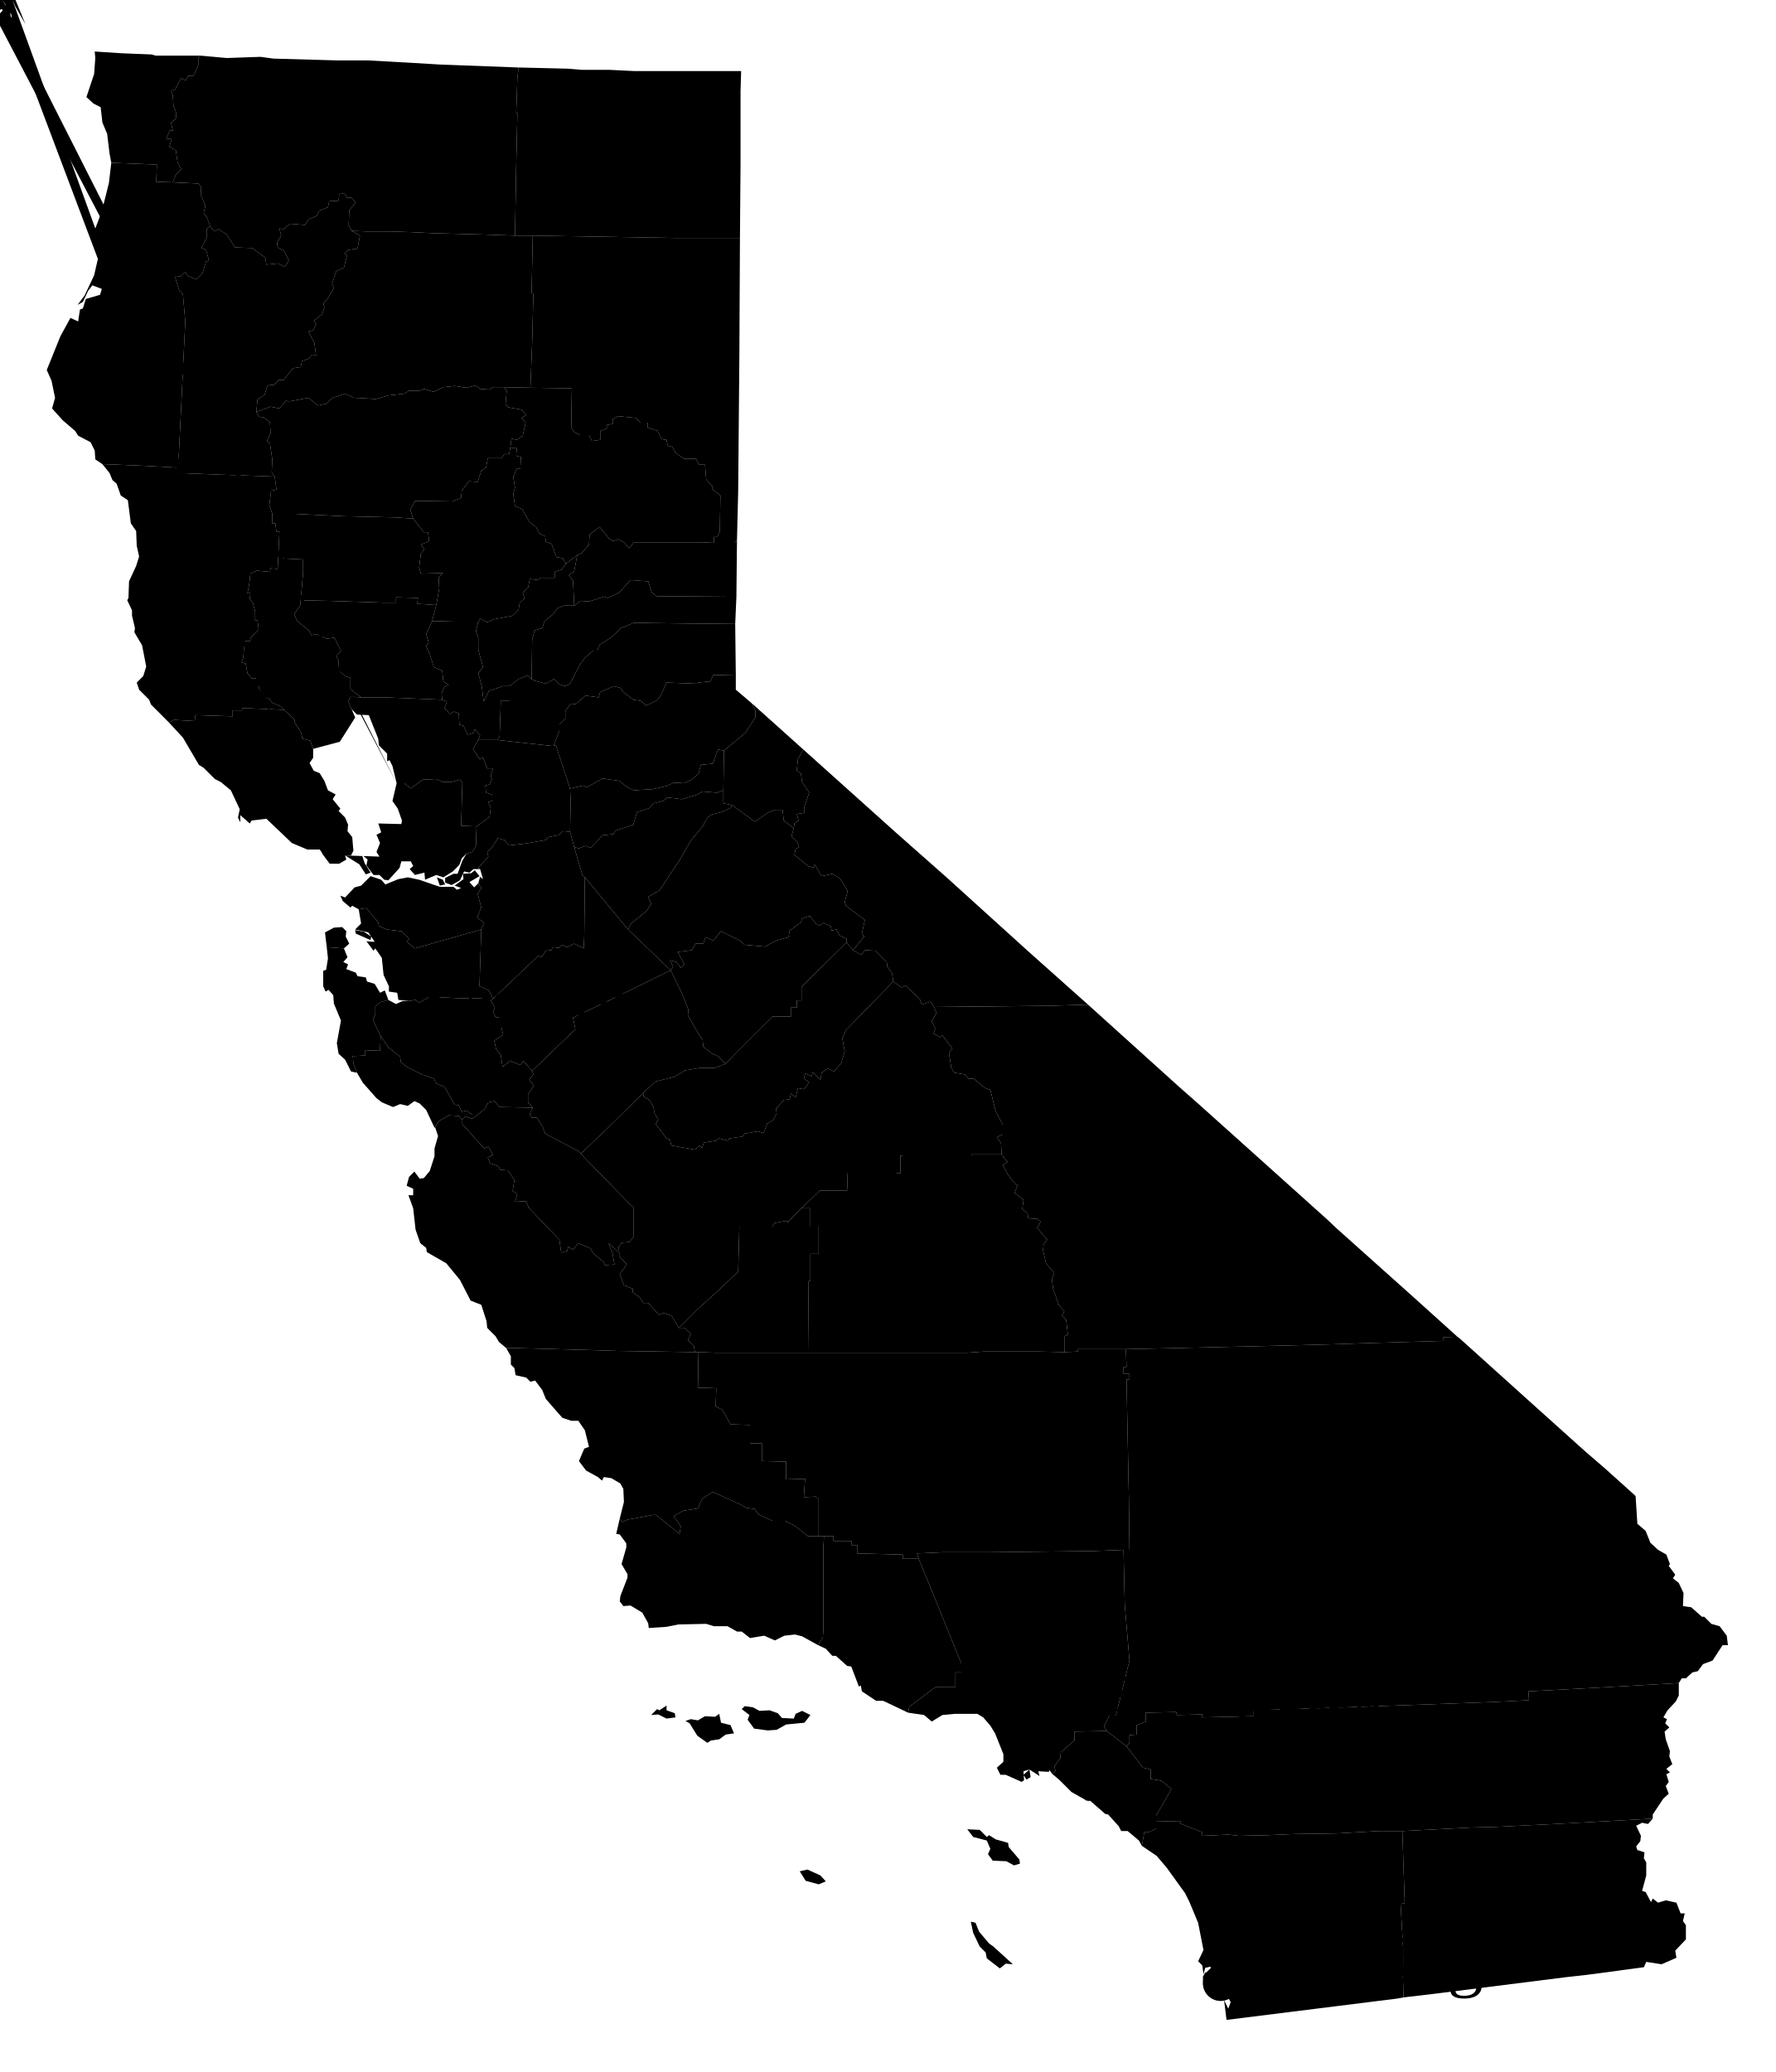
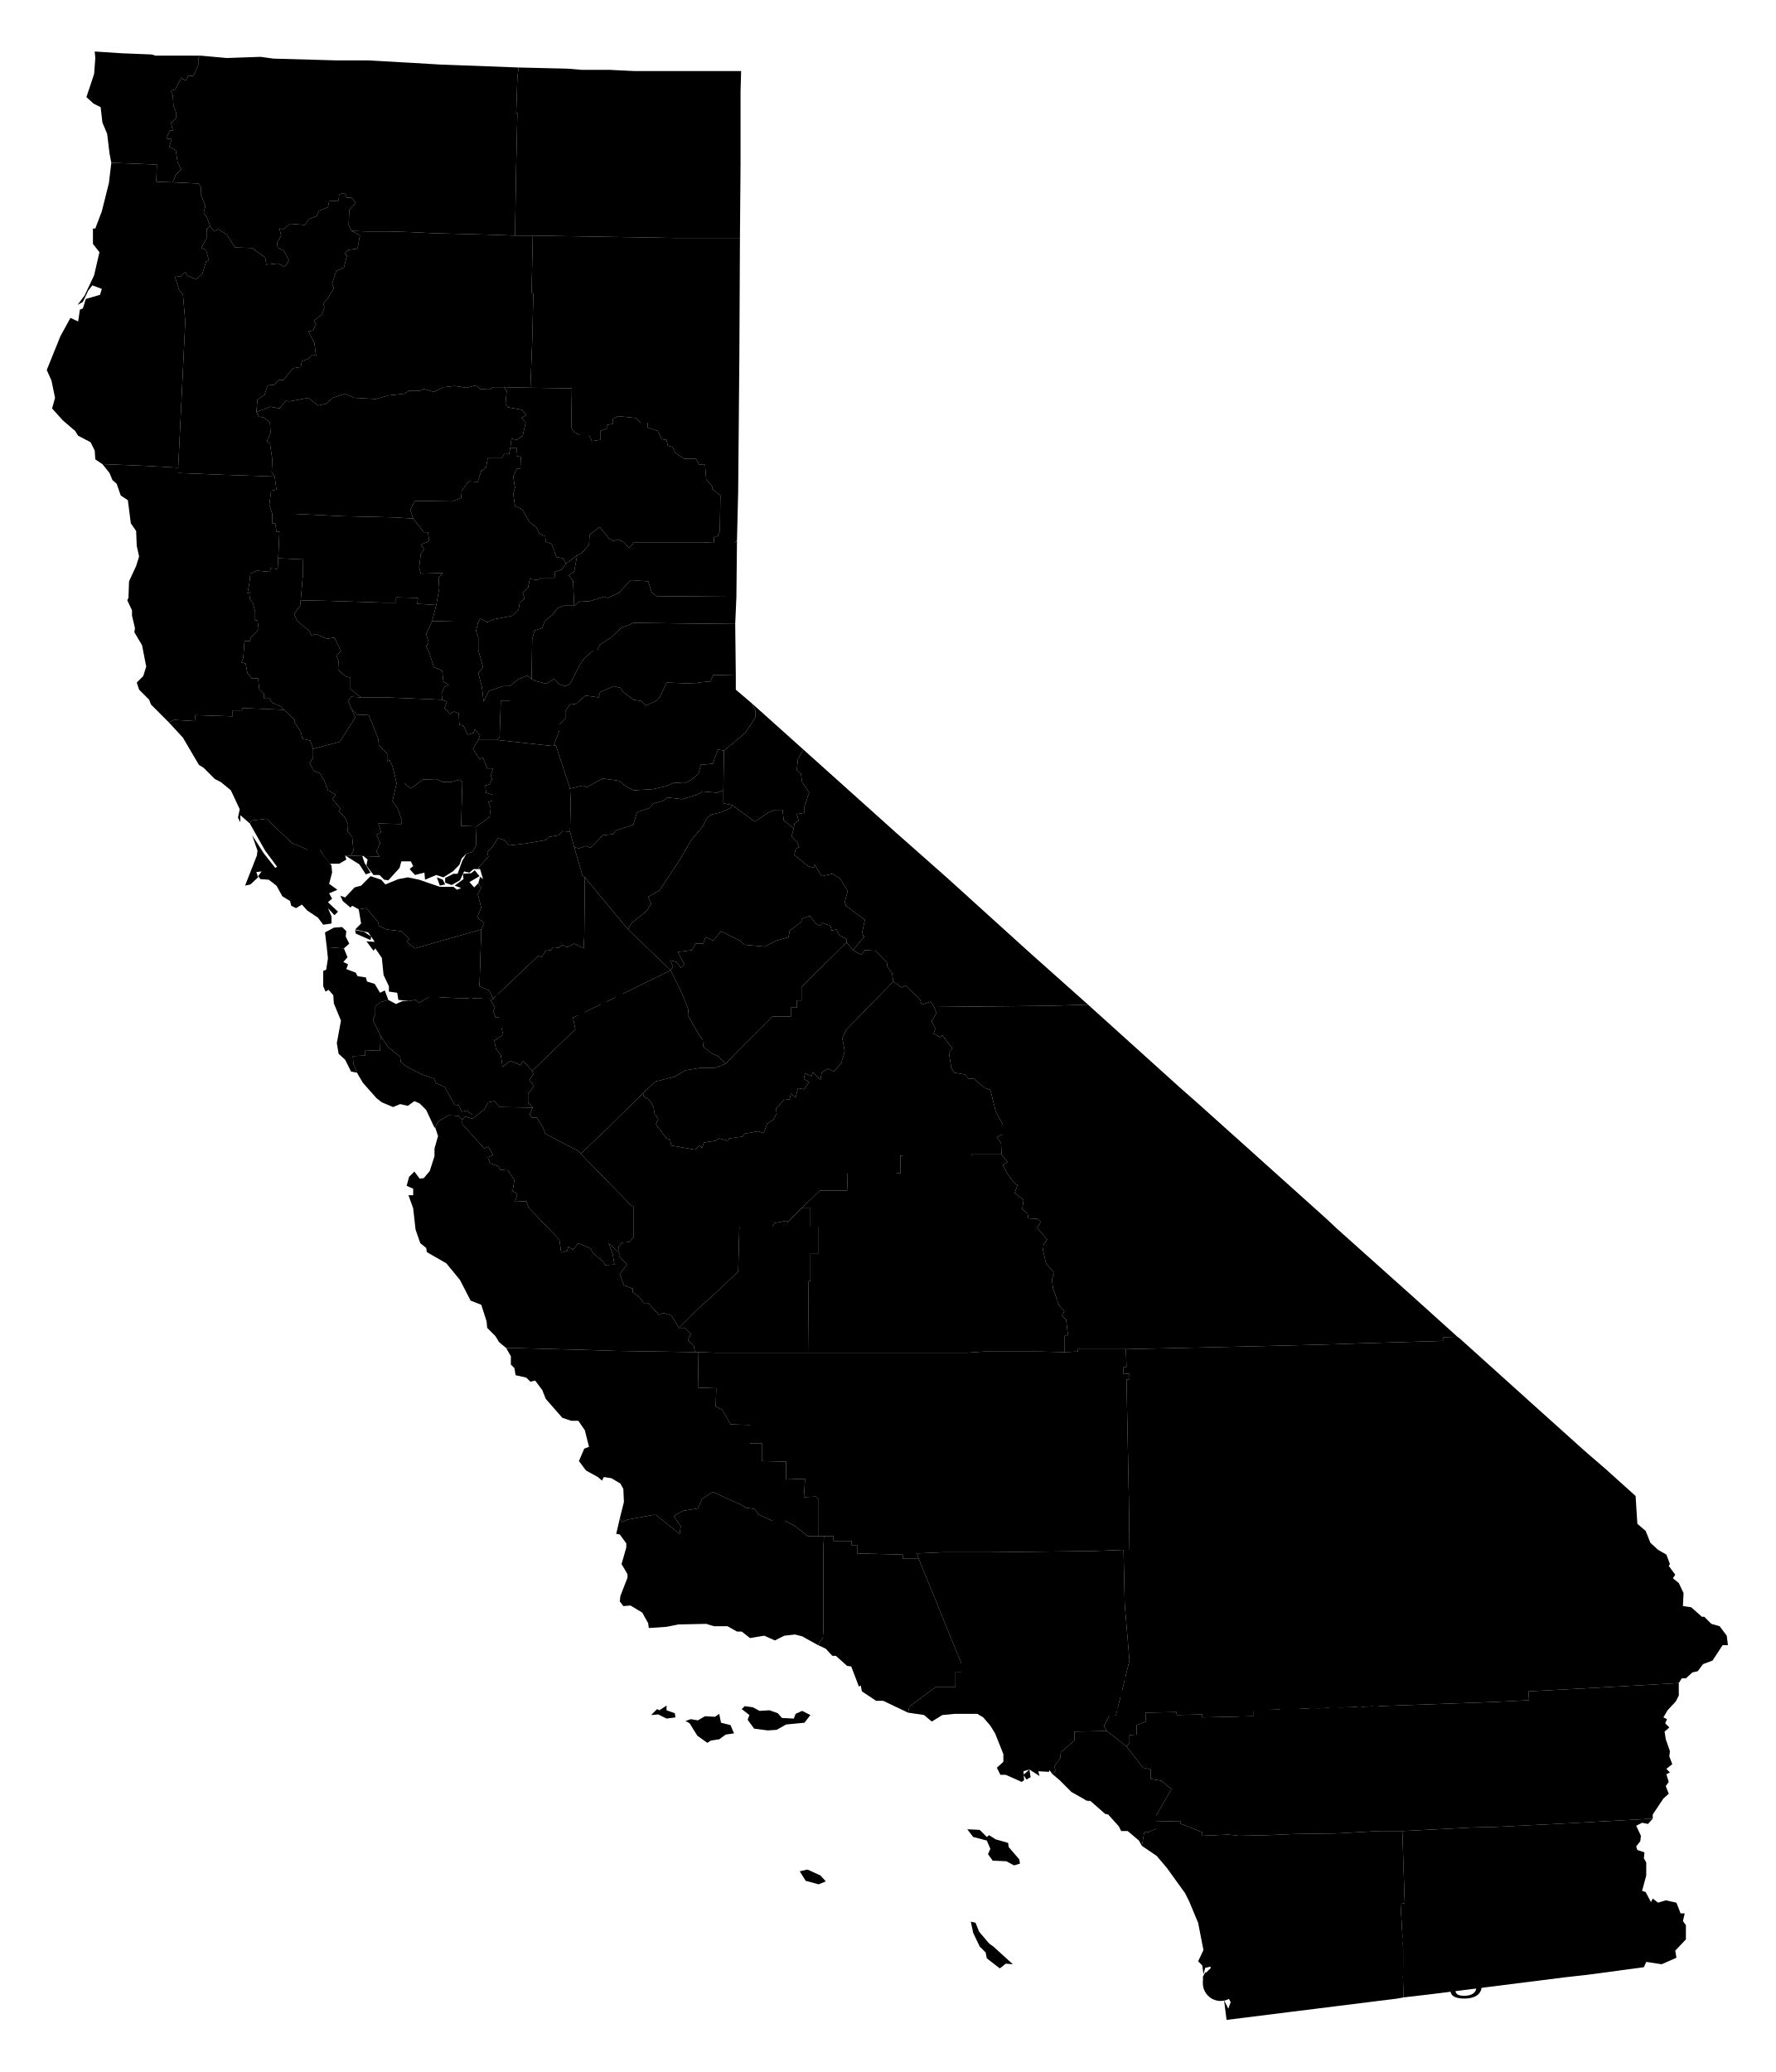
<svg xmlns="http://www.w3.org/2000/svg" version="1.1" width="300" height="350" viewBox="0 0 300 350">
  <defs>
    <pattern id="pattern-no-results" width="50" height="50" patternUnits="userSpaceOnUse">
      <rect width="50" height="50" fill="#ddd" />
      <path d="M-5,5L5,-5M-5,55L55,-5M45,55L55,45" stroke-width="10" stroke="#666666" />
    </pattern>
  </defs>
  <g class="counties" transform="scale(0.1)">
    <path data-fips-int="6001" data-name="Alameda County" d="M627,1582l-1,6 -25,-11 -1,-6 15,3ZM813,1570l-3,96 16,7 7,14 -60,-1 -48,-2 -17,10 -6,-5 -11,2 -18,-2 -2,-12 -14,-2 0,-9 -9,-19 -3,-29 -11,-16 -3,4 -12,-16 14,1 -6,-9 -5,-7 -22,-5 10,-10 -4,-24 13,-2 20,24 1,6 13,6 25,3 13,13 -4,5 14,11Z" />
    <path data-fips-int="6003" data-name="Alpine County" d="M1357,1266l-9,16 -2,19 7,6 2,14 12,18 -8,23 0,11 -13,2 3,11 -7,5 -1,8 -17,-13 -2,-18 -13,0 -12,5 -22,15 -38,-28 -15,-3 0,-22 1,-67 36,-30 17,-26 0,-12 -6,-12Z" />
    <path data-fips-int="6005" data-name="Amador County" d="M1223,1268l-1,67 -11,4 -24,-2 -11,6 -24,7 -25,-3 -7,6 -16,4 -7,8 -21,7 -6,21 -30,10 -4,6 -18,2 -20,21 -9,-3 -11,4 -8,-2 -7,-26 1,-52 -1,-21 22,-5 6,3 27,-15 28,4 14,11 11,5 32,-2 22,-5 14,-6 17,1 12,-6 12,-10 4,-15 20,-2 9,-24Z" />
    <path data-fips-int="6007" data-name="Butte County" d="M956,952l-7,10 -12,4 0,10 -25,0 -1,4 -16,-2 -3,15 -9,8 3,10 -8,7 -2,12 -10,10 -31,6 -12,5 -12,-6 -4,9 -1,-4 -38,0 -38,-1 7,-27 5,-28 -1,-18 7,-8 -37,1 -3,-10 3,-24 6,-7 -6,-8 14,-6 -2,-15 -7,0 -18,-23 -5,-15 8,-15 63,1 15,-6 1,-12 12,-16 15,1 6,-19 8,-5 3,-16 23,0 5,-7 8,0 2,-10 11,0 -1,13 8,2 -1,20 -6,0 -6,13 3,19 -3,10 3,21 12,5 12,21 12,10 5,10 10,5 1,9 10,4 8,22 11,2Z" />
    <path data-fips-int="6009" data-name="Calaveras County" d="M1222,1335l0,22 15,3 -3,5 -16,7 -16,4 -7,5 -8,15 -20,24 -19,33 -34,51 -19,11 5,12 -8,12 -26,21 -5,10 -73,-88 -4,-3 -14,-48 8,2 11,-4 9,3 20,-21 18,-2 4,-6 30,-10 6,-21 21,-7 7,-8 16,-4 7,-6 25,3 24,-7 11,-6 24,2Z" />
    <path data-fips-int="6011" data-name="Colusa County" d="M737,1022l-7,27 -10,22 4,14 -4,7 6,13 7,22 14,6 2,18 9,6 -7,3 -5,11 1,11 -96,-4 -41,0 -18,-14 0,-19 -9,-3 -12,-11 1,-14 -4,-10 8,-7 -11,-23 -13,2 -18,-8 -8,2 -4,-8 -20,-16 -5,-12 10,-14 1,-9 47,1 93,3 21,0 0,-9 37,1 -1,10Z" />
    <path data-fips-int="6015" data-name="Del Norte County" d="M339,94l-4,4 0,12 -8,18 -9,0 -4,8 -8,-4 -10,19 -7,2 3,8 1,18 5,12 -1,9 -8,8 3,13 -5,-1 -6,14 9,1 -4,13 11,6 3,20 6,12 -9,9 -5,13 -28,-1 1,-29 -77,-3 -3,-16 -4,-33 -8,-19 -3,-26 -12,-6 -12,-11 13,-39 2,-27 -1,-11 46,3 50,2 7,2Z" />
    <path data-fips-int="6017" data-name="El Dorado County" d="M1243,1141l0,24 27,23 6,12 0,12 -17,26 -36,30 -10,-2 -9,24 -20,2 -4,15 -12,10 -12,6 -17,-1 -14,6 -22,5 -32,2 -11,-5 -14,-11 -28,-4 -27,15 -6,-3 -22,5 -24,-73 -7,1 3,0 10,-26 0,-10 10,-10 0,-13 8,-11 10,-1 16,-14 22,3 3,-9 23,-10 11,3 5,7 17,13 13,2 8,8 19,-9 6,-8 10,-22 53,2 0,-2 21,-2 5,-11Z" />
    <path data-fips-int="6019" data-name="Fresno County" d="M1578,1701l4,10 -8,14 6,12 -3,9 11,6 4,-3 17,22 -6,7 4,26 5,8 18,3 6,7 9,0 19,16 9,3 9,36 12,23 0,16 -10,5 7,10 1,19 -51,0 0,3 -21,0 -94,0 -5,-1 0,30 -8,-1 -81,0 -1,30 -46,0 -31,30 -24,24 -1,-3 -21,4 -3,6 -56,0 -2,76 -37,35 -30,27 -33,33 -13,-21 -13,-4 -8,3 -18,-20 -8,0 -6,-9 -12,-9 0,-6 -15,-6 -7,-19 12,-16 -13,-14 0,-6 -1,-10 6,-7 12,-1 7,-8 0,-51 -5,-4 -84,-86 42,-40 65,-64 -1,7 10,6 7,12 2,12 6,8 -4,9 18,24 6,2 2,10 40,7 8,-7 4,4 3,-9 20,-3 6,-4 15,4 2,-4 22,-3 4,-5 22,-4 10,3 6,-16 10,-6 6,-11 -1,-8 13,-15 10,-1 2,-10 8,7 4,-16 10,2 9,-12 -9,-6 2,-9 11,5 2,-7 13,13 2,-12 10,-7 11,5 12,-14 6,-20 -4,-22 6,-14 80,-82 14,10 7,-3 24,23 3,9 15,-5Z" />
    <path data-fips-int="6021" data-name="Glenn County" d="M698,876l18,23 7,0 2,15 -14,6 6,8 -6,7 -3,24 3,10 37,-1 -7,8 1,18 -5,28 -32,-2 1,-10 -37,-1 0,9 -21,0 -93,-3 -47,-1 4,-47 0,-22 -42,-2 2,-45 -5,0 -2,-14 -5,0 0,-16 37,0 83,4 88,2Z" />
    <path data-fips-int="6025" data-name="Imperial County" d="M2371,3374l-1,-36 2,-1 -2,-52 -4,-69 7,-1 -4,-122 116,-6 41,-1 121,-6 145,-8 -8,9 -10,-2 -10,5 8,17 -1,9 -7,9 2,6 12,4 -1,10 4,7 0,22 -7,26 6,2 9,17 3,-6 9,7 13,-4 18,4 7,18 7,0 -3,13 5,7 0,24 -18,19 2,12 -25,11 -26,-4 -4,9 -97,13 -36,4 -222,28Z" />
    <path data-fips-int="6027" data-name="Inyo County" d="M1838,1697l154,139 34,30 68,61 147,132 17,16 133,119 71,64 -24,1 1,6 -136,4 -60,2 -77,2 -173,4 -91,2 -81,0 0,4 -23,1 0,-27 6,-2 -3,-26 -7,-6 4,-8 -9,-10 -10,-28 -2,-16 4,-11 -14,-16 -5,-22 1,-10 6,-8 -17,-20 6,-10 -5,-5 -16,-1 -1,-8 -9,-8 2,-15 -15,-12 5,-13 -5,-3 -12,-16 -8,-15 8,-5 -10,-13 -1,-19 -7,-10 10,-5 0,-16 -12,-23 -9,-36 -9,-3 -19,-16 -9,0 -6,-7 -18,-3 -5,-8 -4,-26 6,-7 -17,-22 -4,3 -11,-6 3,-9 -6,-12 8,-14 -4,-10 194,-2Z" />
    <path data-fips-int="6029" data-name="Kern County" d="M1902,2279l1,30 -5,0 0,12 10,-1 0,10 -5,0 4,202 1,86 -10,0 -52,2 -173,2 -79,0 -45,2 3,9 -27,0 0,-7 -77,-2 0,-14 -10,0 1,-7 -31,0 0,-8 -16,0 -9,0 0,-62 -5,-5 -20,1 2,-31 -32,1 0,-30 -41,-1 0,-30 -20,0 0,-31 -33,-1 -14,-25 -11,-5 1,-31 -31,-1 1,-60 29,1 156,0 269,0 29,-2 90,0 45,1 23,-1 0,-4Z" />
    <path data-fips-int="6031" data-name="Kings County" d="M1365,2285l-156,0 -29,-1 -6,0 -2,-11 -10,-9 5,-11 -10,-10 -10,0 33,-33 30,-27 37,-35 2,-76 56,0 3,-6 21,-4 1,3 24,-24 15,0 0,31 14,0 0,46 -14,0 0,46 -3,0Z" />
    <path data-fips-int="6033" data-name="Lake County" d="M508,1014l-1,9 -10,14 5,12 20,16 4,8 8,-2 18,8 13,-2 11,23 -8,7 4,10 -1,14 12,11 9,3 0,19 18,14 -17,-1 -5,7 6,14 6,14 -26,41 -45,12 -5,-14 -13,-3 -3,-12 -10,-15 0,-5 -18,-17 -6,-6 -14,-6 -5,-7 -9,0 0,-8 -8,-8 -2,-18 -11,0 -7,-9 -3,-16 -7,-2 3,-8 2,-28 9,0 2,-6 13,-14 -2,-15 -4,0 0,-15 -4,-15 -5,-6 1,-10 -5,0 3,-15 2,-18 11,-5 22,2 1,-6 12,1 1,-18 42,2 0,22Z" />
    <path data-fips-int="6035" data-name="Lassen County" d="M1250,402l-1,200 -2,228 -2,82 -4,5 -35,0 0,-10 6,0 4,-10 1,-60 -14,-11 0,-5 -10,-11 -2,-25 -10,0 -5,-10 -20,0 -15,-10 -5,-10 -8,-2 -2,-10 -8,-1 -7,-14 -17,-6 0,-8 -12,0 -8,-8 -30,-3 -9,5 0,8 -10,2 0,6 -11,4 0,15 -14,2 -5,-10 -15,0 -10,-5 -5,-8 1,-66 -70,-1 3,-77 2,-82 -3,-1 2,-97 242,4 4,0Z" />
    <path data-fips-int="6037" data-name="Los Angeles County" d="M1640,3246l8,2 6,15 17,20 7,5 33,30 -12,-1 -10,8 -22,-17 -2,-10 -10,-10 -11,-23ZM1634,3090l21,1 12,12 4,-3 11,7 21,6 1,7 18,21 1,7 -10,3 -13,-7 -23,-1 -8,-11 4,-9 -6,-14 -23,-6ZM1739,2989l2,13 -7,4 -5,-8ZM1898,2618l2,92 8,95 -23,93 -11,0 -9,18 5,8 -55,1 0,15 -23,20 -1,10 -10,14 2,7 -6,5 -4,-6 -1,3 -18,-1 2,8 -17,-11 -10,3 1,15 -4,3 -27,-12 -9,0 -6,-12 11,-10 0,-13 -14,-35 -8,-13 -12,-14 -10,-6 -38,0 -21,2 -18,11 -13,-11 -27,-4 2,-10 44,-33 34,0 0,-25 10,0 0,-15 -72,-177 -3,-9 45,-2 79,0 173,-2Z" />
    <path data-fips-int="6039" data-name="Madera County" d="M1441,1605l14,8 6,-8 18,1 19,19 1,8 8,11 2,14 -80,82 -6,14 4,22 -6,20 -12,14 -11,-5 -10,7 -2,12 -13,-13 -2,7 -11,-5 -2,9 9,6 -9,12 -10,-2 -4,16 -8,-7 -2,10 -10,1 -13,15 1,8 -6,11 -10,6 -6,16 -10,-3 -22,4 -4,5 -22,3 -2,4 -15,-4 -6,4 -20,3 -3,9 -4,-4 -8,7 -40,-7 -2,-10 -6,-2 -18,-24 4,-9 -6,-8 -2,-12 -7,-12 -10,-6 1,-7 19,-18 32,-8 19,-11 24,-4 25,0 19,-7 13,-14 66,-66 31,0 0,-15 10,0 0,-12 8,0 0,-23 5,-5 71,-70Z" />
    <path data-fips-int="6043" data-name="Mariposa County" d="M1430,1592l-71,70 -5,5 0,23 -8,0 0,12 -10,0 0,15 -31,0 -66,66 -13,14 -13,-13 -10,-4 -15,-12 -1,-12 -5,-6 -20,-35 1,-9 -10,-26 -20,-41 4,-6 -5,-11 11,3 7,10 6,-6 -11,-21 24,-3 6,-11 13,0 4,-11 13,6 13,-16 32,16 8,7 34,3 19,-10 21,-6 2,-11 20,-15 0,-5 14,-5 10,13 7,4 5,-5 13,5 2,8 8,-2 5,10 12,6Z" />
    <path data-fips-int="6045" data-name="Mendocino County" d="M301,790l0,9 76,3 87,3 3,22 -9,2 -3,24 5,15 0,16 5,0 2,14 5,0 -2,45 -1,18 -12,-1 -1,6 -22,-2 -11,5 -2,18 -3,15 5,0 -1,10 5,6 4,15 0,15 4,0 2,15 -13,14 -2,6 -9,0 -2,28 -3,8 7,2 3,16 7,9 11,0 2,18 8,8 0,8 9,0 5,7 14,6 6,6 -71,-3 0,4 -16,0 0,10 -63,-2 -1,10 -35,-2 -9,4 -30,-30 -3,-8 -17,-17 -4,-12 11,-11 5,-16 -7,-36 -13,-22 1,-7 -5,-21 0,-9 -8,-17 2,-4 1,-28 12,-26 5,-16 -4,-18 -1,-25 -9,-13 -5,-39 -12,-8 -7,-20 -7,-6 -5,-12 -12,-15 74,3Z" />
    <path data-fips-int="6047" data-name="Merced County" d="M1226,1797l-19,7 -25,0 -24,4 -19,11 -32,8 -19,18 -65,64 -42,40 -3,-4 -57,-30 -4,-11 -10,-16 -9,0 -3,-6 5,-11 -8,-9 0,-14 10,-14 -8,-10 7,-9 -2,-6 59,-57 14,-13 -4,-20 65,-31 100,-49 20,41 10,26 -1,9 20,35 5,6 1,12 15,12 10,4Z" />
    <path data-fips-int="6049" data-name="Modoc County" d="M1250,402l-104,0 -4,0 -242,-4 -30,0 2,-117 2,-90 -2,0 2,-60 2,-17 83,2 24,2 47,0 41,2 46,0 47,0 88,0 -1,34 0,123Z" />
    <path data-fips-int="6051" data-name="Mono County" d="M1838,1697l-66,2 -194,2 -6,-9 -15,5 -3,-9 -24,-23 -7,3 -14,-10 -2,-14 -8,-11 -1,-8 -19,-19 -18,-1 -6,8 -14,-8 19,-23 -4,-5 5,-23 -32,-24 -2,-6 5,-19 -13,-21 -13,-8 -18,4 -12,-20 0,6 -11,-3 -23,-19 2,-10 6,-3 -3,-8 -10,-10 4,-14 1,-8 7,-5 -3,-11 13,-2 0,-11 8,-23 -12,-18 -2,-14 -7,-6 2,-19 9,-16 68,61 88,79 86,76 138,125Z" />
    <path data-fips-int="6053" data-name="Monterey County" d="M781,1891l0,8 37,41 7,-3 8,14 -9,4 4,10 14,5 3,6 13,1 11,16 -3,19 8,5 -4,13 19,-1 4,11 52,54 3,22 10,-3 2,-7 8,5 9,-11 21,9 3,7 19,16 2,5 16,-1 -3,-18 -7,-18 18,16 0,6 13,14 -12,16 7,19 15,6 0,6 12,9 6,9 8,0 18,20 8,-3 13,4 13,21 10,0 10,10 -5,11 10,9 2,11 -132,-2 -28,-1 -148,-4 -11,0 -12,-10 -6,-10 -14,-14 -1,-11 -9,-28 -18,-7 -18,-35 -23,-28 -33,-19 -1,-7 -10,-8 -8,-23 -4,-36 -8,-22 8,0 0,-11 -11,-5 4,-15 9,-9 9,12 7,-1 10,-12 8,-25 0,-13 6,-21 -5,-15 6,-10 17,-10 17,1Z" />
-     <path data-fips-int="6055" data-name="Napa County" d="M670,1323 -7,30 9,13 7,20 -1,6 -39,-1 5,15 -8,4 6,14 -6,15 5,8 -27,-1 -2,0 -29,-1 10,0 4,-8 -2,-23 -8,-10 1,-11 -5,-12 -11,-11 3,-4 -13,-16 5,-8 -13,-7 -6,-16 -8,-13 -10,-4 -7,-13 6,-9 0,-15 45,-12 26,-41 -6,-14 9,9 20,1 16,40 1,11 14,14 0,13 4,-2 5,10Z" />
+     <path data-fips-int="6055" data-name="Napa County" d="M670,1323l-7,30 9,13 7,20 -1,6 -39,-1 5,15 -8,4 6,14 -6,15 5,8 -27,-1 -2,0 -29,-1 10,0 4,-8 -2,-23 -8,-10 1,-11 -5,-12 -11,-11 3,-4 -13,-16 5,-8 -13,-7 -6,-16 -8,-13 -10,-4 -7,-13 6,-9 0,-15 45,-12 26,-41 -6,-14 9,9 20,1 16,40 1,11 14,14 0,13 4,-2 5,10Z" />
    <path data-fips-int="6057" data-name="Nevada County" d="M1244,1008l-2,46 -99,-1 -72,-1 -22,9 -17,16 -19,12 -4,10 -7,0 -14,12 -8,11 -17,33 -8,4 -10,-3 -9,-9 -14,8 -18,-5 -6,-3 1,-67 4,-15 13,-4 4,-12 14,-11 8,-11 11,-4 17,0 11,-8 14,1 25,-8 7,2 19,-9 17,-19 3,-2 29,2 6,19 8,6 123,1Z" />
    <path data-fips-int="6061" data-name="Placer County" d="M1242,1054l1,87 -38,-1 -5,11 -21,2 0,2 -53,-2 -10,22 -6,8 -19,9 -8,-8 -13,-2 -17,-13 -5,-7 -11,-3 -23,10 -3,9 -22,-3 -16,14 -10,1 -8,11 0,13 -10,10 0,10 -10,26 -3,0 -92,-10 4,-5 2,-61 15,0 0,-25 15,-12 15,-6 7,6 6,3 18,5 14,-8 9,9 10,3 8,-4 17,-33 8,-11 14,-12 7,0 4,-10 19,-12 17,-16 22,-9 72,1Z" />
    <path data-fips-int="6063" data-name="Plumas County" d="M896,655l70,1 -1,66 5,8 10,5 15,0 5,10 14,-2 0,-15 11,-4 0,-6 10,-2 0,-8 9,-5 30,3 8,8 12,0 0,8 17,6 7,14 8,1 2,10 8,2 5,10 15,10 20,0 5,10 10,0 2,25 10,11 0,5 14,11 -1,60 -4,10 -6,0 0,10 -20,-1 -115,0 -8,10 -9,-10 -10,-5 -8,3 -7,-4 -16,-20 -17,13 -1,17 -12,14 -8,4 -19,14 -5,-9 -11,-2 -8,-22 -10,-4 -1,-9 -10,-5 -5,-10 -12,-10 -12,-21 -12,-5 -3,-21 3,-10 -3,-19 6,-13 6,0 1,-20 -8,-2 1,-13 -11,0 2,-16 9,2 10,-7 5,-22 -7,-8 8,-5 -8,-9 -23,-4 -4,-6 2,-22 -5,-6Z" />
    <path data-fips-int="6065" data-name="Riverside County" d="M2792,3072l-145,8 -121,6 -41,1 -116,6 -40,0 -72,4 -71,1 -46,2 -47,1 -18,-2 -44,2 0,-6 -38,-15 2,-4 -42,1 0,-10 26,-45 -17,-14 -18,-3 0,-16 -13,-3 -28,-36 5,-6 0,-13 12,-1 0,-16 16,-6 -1,-15 52,-1 1,5 43,-1 0,5 86,-2 0,-10 98,-3 114,-4 194,-7 60,-3 -1,-15 131,-7 123,-7 0,21 -5,10 -14,15 -7,12 6,3 -3,7 7,7 -8,7 2,13 7,20 -1,9 5,13 -10,8 6,6 -6,3 4,13 -5,7 5,13 -9,8 -18,27Z" />
    <path data-fips-int="6067" data-name="Sacramento County" d="M752,1494l-9,2 -5,-14 10,4ZM963,1332l1,21 -1,52 -12,-1 -8,7 -17,3 -4,5 -35,6 -27,3 -8,-9 -11,-3 -11,17 -7,6 2,8 -17,19 3,2 -11,0 -7,6 -9,-2 -7,15 -14,8 -11,-4 0,-8 14,-7 7,0 8,-22 7,-12 10,-3 6,-10 1,-33 22,-16 2,-15 -4,-10 8,-3 0,-9 -12,-4 -1,-12 7,-2 4,-9 -2,-6 4,-12 -10,0 -7,-18 -6,2 -11,-17 9,-15 32,0 92,10 7,-1Z" />
    <path data-fips-int="6069" data-name="San Benito County" d="M900,1871l-5,11 3,6 9,0 10,16 4,11 57,30 3,4 84,86 5,4 0,51 -7,8 -12,1 -6,7 1,10 -18,-16 7,18 3,18 -16,1 -2,-5 -19,-16 -3,-7 -21,-9 -9,11 -8,-5 -2,7 -10,3 -3,-22 -52,-54 -4,-11 -19,1 4,-13 -8,-5 3,-19 -11,-16 -13,-1 -3,-6 -14,-5 -4,-10 9,-4 -8,-14 -7,3 -37,-41 0,-8 5,-5 12,4 20,-16 7,-12 10,-2 9,10Z" />
    <path data-fips-int="6071" data-name="San Bernardino County" d="M2836,2843l-123,7 -131,7 1,15 -60,3 -194,7 -114,4 -98,3 0,10 -86,2 0,-5 -43,1 -1,-5 -52,1 1,15 -16,6 0,16 -12,1 0,13 -5,6 -33,-26 -5,-8 9,-18 11,0 23,-93 -8,-95 -2,-92 10,0 -1,-86 -4,-202 5,0 0,-10 -10,1 0,-12 5,0 -1,-30 91,-2 173,-4 77,-2 60,-2 136,-4 -1,-6 24,-1 4,3 121,109 89,80 37,32 50,45 3,47 14,12 8,20 13,12 14,8 6,16 -2,3 11,15 -4,6 10,8 8,17 -1,22 14,2 18,16 4,0 12,12 14,4 12,16 2,16 -9,0 -17,26 -16,6 -9,12 -9,2 -11,10 -7,0Z" />
    <path data-fips-int="6077" data-name="San Joaquin County" d="M963,1405l7,26 14,48 4,3 -1,100 -1,20 -16,-8 -12,6 -8,-4 -6,5 -10,-1 -3,5 -9,1 -7,11 -5,-3 -77,73 -7,-14 -16,-7 3,-96 5,-11 -12,-9 7,-17 -6,-23 6,-10 -5,-8 3,-11 5,4 -5,-17 -3,-2 17,-19 -2,-8 7,-6 11,-17 11,3 8,9 27,-3 35,-6 4,-5 17,-3 8,-7Z" />
    <path data-fips-int="6079" data-name="San Luis Obispo County" d="M1174,2284l6,0 -1,60 31,1 -1,31 11,5 14,25 33,1 0,31 20,0 0,30 41,1 0,30 32,-1 -2,31 20,-1 5,5 0,62 -18,0 -23,-18 -16,-8 -21,0 -24,-11 -6,-9 -14,-2 -11,-6 -46,-21 -18,12 -7,16 -25,4 -16,9 12,17 -2,13 -40,-32 -5,0 -43,8 -9,4 -4,-6 7,-28 -1,-22 -5,-9 -15,-9 -13,-2 -3,6 -7,-6 -20,-11 -12,-16 9,-21 8,-3 -7,-28 -11,-16 -12,0 -15,-5 -28,-32 -6,-15 -12,-16 -8,2 -7,-7 -18,-4 -2,-12 -6,-6 0,-14 -8,-14 11,0 148,4 28,1Z" />
    <path data-fips-int="6081" data-name="San Mateo County" d="M581,1602l6,15 -7,8 8,4 -3,8 16,6 3,6 14,2 2,7 13,4 9,15 8,-4 6,16 -14,4 -8,7 0,13 -4,10 13,27 -1,25 -25,-1 0,9 -21,1 1,13 6,15 -10,-2 -10,-20 -11,-10 -3,-18 7,-38 -12,-29 -1,-14 -8,-9 -5,3 -4,-9 0,-26 5,-2 3,-19 -2,-19Z" />
    <path data-fips-int="6085" data-name="Santa Clara County" d="M833,1687l-4,3 7,12 -3,6 4,10 12,2 -3,11 4,17 -15,10 3,14 8,10 3,20 13,-10 17,7 5,-7 15,17 2,6 -7,9 8,10 -10,14 0,14 8,9 -56,-1 -9,-10 -10,2 -7,12 -20,16 0,-7 -10,-7 -8,2 -5,-11 -7,-1 -17,-30 -14,-6 -4,-8 -20,-7 -26,-13 -10,-8 -1,-9 -20,-16 -13,-19 -13,-27 4,-10 0,-13 8,-7 14,-4 13,7 11,-5 11,0 11,-2 6,5 17,-10 48,2Z" />
    <path data-fips-int="6087" data-name="Santa Cruz County" d="M798,1890l-12,-4 -5,5 -6,-6 -17,-1 -17,10 -6,10 -1,1 -14,-30 -11,-11 -9,-4 -11,8 -13,-3 -12,5 -19,-8 -9,-7 -23,-26 -10,-17 -6,-15 -1,-13 21,-1 0,-9 25,1 1,-25 13,19 20,16 1,9 10,8 26,13 20,7 4,8 14,6 17,30 7,1 5,11 8,-2 10,7Z" />
    <path data-fips-int="6089" data-name="Shasta County" d="M870,398l30,0 -2,97 3,1 -2,82 -3,77 -45,-1 -18,0 -7,4 -15,-1 -7,-6 -16,4 -20,-3 -19,2 -16,8 -17,-5 -7,3 -18,0 -8,5 -27,3 -21,6 -37,-2 -15,-7 -21,7 -11,10 -14,3 -16,-13 -32,6 -6,-1 -11,13 -15,-3 -24,9 2,-21 12,-8 5,-16 11,-1 8,-8 8,0 16,-20 13,-2 2,-10 11,-4 6,-7 7,2 -3,-22 -10,-19 8,-2 5,-11 -4,-5 14,-11 4,-12 -2,-7 7,-7 11,-18 -3,-8 7,-21 13,-6 5,-20 -4,-4 7,-6 15,-2 4,-22 -14,-8 26,1 39,0 31,1 43,2 78,2Z" />
    <path data-fips-int="6091" data-name="Sierra County" d="M1206,917l35,0 4,-5 -1,96 -12,0 -123,-1 -8,-6 -6,-19 -29,-2 -3,2 -17,19 -19,9 -7,-2 -25,8 -14,-1 -11,8 -2,-42 -7,-9 9,-7 5,-27 8,-4 12,-14 1,-17 17,-13 16,20 7,4 8,-3 10,5 9,10 8,-10 115,0Z" />
    <path data-fips-int="6093" data-name="Siskiyou County" d="M876,114l-2,17 -2,60 2,0 -2,90 -2,117 -59,-2 -78,-2 -43,-2 -31,-1 -39,0 -26,-1 -5,-10 1,-25 11,-13 -7,-8 -8,0 -4,-8 -9,2 -1,11 -16,1 -2,10 -15,6 -4,9 -13,5 -7,10 -25,-2 -11,9 -7,-1 3,12 -7,12 1,8 11,6 8,16 -7,11 -11,-6 -20,2 -2,-12 -22,-16 -29,-1 -14,-22 -14,-9 -7,4 -7,-9 -6,-16 -5,-6 3,-12 -8,-20 1,-12 -5,-6 -43,-2 5,-13 9,-9 -6,-12 -3,-20 -11,-6 4,-13 -9,-1 6,-14 5,1 -3,-13 8,-8 1,-9 -5,-12 -1,-18 -3,-8 7,-2 10,-19 8,4 4,-8 9,0 8,-18 0,-12 4,-4 44,4 57,-2 22,3 106,3 53,0 72,4 50,3Z" />
    <path data-fips-int="6095" data-name="Solano County" d="M612,1446l4,12 10,16 -8,3 -11,-17 -24,-15ZM805,1396l-1,33 -6,10 -10,3 -8,8 -4,11 -11,11 -16,10 -12,-4 -19,8 -1,-12 -16,4 -9,-10 6,-5 -4,-8 -16,0 -3,11 -19,21 -7,-1 -8,-8 -10,0 -12,-16 2,-10 -7,-6 27,1 -5,-8 6,-15 -6,-14 8,-4 -5,-15 39,1 1,-6 -7,-20 -9,-13 7,-30 13,0 11,9 20,-15 23,-1 11,5 14,0 15,-4 4,5 -2,73Z" />
    <path data-fips-int="6097" data-name="Sonoma County" d="M480,1199l18,17 0,5 10,15 3,12 13,3 5,14 0,15 -6,9 7,13 10,4 8,13 6,16 13,7 -5,8 13,16 -3,4 11,11 5,12 -1,11 8,10 2,23 -4,8 -10,0 2,7 -12,7 -16,0 -12,-16 -2,-4 -3,-4 -21,0 -26,-11 -43,-41 -25,3 -3,5 -16,-14 0,12 -4,-8 3,-14 -15,-32 -17,-14 -10,-5 -19,-19 -8,-5 -27,-46 -24,-26 9,-4 35,2 1,-10 63,2 0,-10 16,0 0,-4Z" />
    <path data-fips-int="6099" data-name="Stanislaus County" d="M1061,1570l72,69 -100,49 -65,31 4,20 -14,13 -59,57 -15,-17 -5,7 -17,-7 -13,10 -3,-20 -8,-10 -3,-14 15,-10 -4,-17 3,-11 -12,-2 -4,-10 3,-6 -7,-12 4,-3 77,-73 5,3 7,-11 9,-1 3,-5 10,1 6,-5 8,4 12,-6 16,8 1,-20 1,-100Z" />
    <path data-fips-int="6101" data-name="Sutter County" d="M807,1054l-3,12 4,11 0,21 8,29 -8,10 6,23 3,25 9,-18 24,-8 11,0 0,25 -15,0 -2,61 -4,5 -32,0 3,-8 -9,-10 -2,6 -10,3 -7,-15 -7,-2 -1,-19 -8,-3 -7,4 -9,-10 4,-11 -8,-3 -1,-11 5,-11 7,-3 -9,-6 -2,-18 -14,-6 -7,-22 -6,-13 4,-7 -4,-14 10,-22 38,1 38,0Z" />
    <path data-fips-int="6103" data-name="Tehama County" d="M851,654l5,6 -2,22 4,6 23,4 8,9 -8,5 7,8 -5,22 -10,7 -9,-2 -2,16 -2,10 -8,0 -5,7 -23,0 -3,16 -8,5 -6,19 -15,-1 -12,16 -1,12 -15,6 -63,-1 -8,15 5,15 -30,-2 -88,-2 -83,-4 -37,0 -5,-15 3,-24 9,-2 -3,-22 -5,-7 1,-22 -4,-27 -5,-4 6,-13 -1,-19 -11,-8 -7,-1 -5,-8 24,-9 15,3 11,-13 6,1 32,-6 16,13 14,-3 11,-10 21,-7 15,7 37,2 21,-6 27,-3 8,-5 18,0 7,-3 17,5 16,-8 19,-2 20,3 16,-4 7,6 15,1 7,-4Z" />
    <path data-fips-int="6105" data-name="Trinity County" d="M594,390l14,8 -4,22 -15,2 -7,6 4,4 -5,20 -13,6 -7,21 3,8 -11,18 -7,7 2,7 -4,12 -14,11 4,5 -5,11 -8,2 10,19 3,22 -7,-2 -6,7 -11,4 -2,10 -13,2 -16,20 -8,0 -8,8 -11,1 -5,16 -12,8 -2,21 5,8 7,1 11,8 1,19 -6,13 5,4 4,27 -1,22 5,7 -87,-3 -76,-3 0,-9 5,-102 7,-145 -4,-46 -6,-6 -8,-25 10,1 8,-8 4,7 15,6 10,-10 6,-20 5,-2 -5,-18 -8,-3 9,-17 0,-15 6,-5 7,9 7,-4 14,9 14,22 29,1 22,16 2,12 20,-2 11,6 7,-11 -8,-16 -11,-6 -1,-8 7,-12 -3,-12 7,1 11,-9 25,2 7,-10 13,-5 4,-9 15,-6 2,-10 16,-1 1,-11 9,-2 4,8 8,0 7,8 -11,13 -1,25Z" />
    <path data-fips-int="6107" data-name="Tulare County" d="M1798,2284l-45,-1 -90,0 -29,2 -269,0 1,-121 3,0 0,-46 14,0 0,-46 -14,0 0,-31 -15,0 31,-30 46,0 1,-30 81,0 8,1 0,-30 5,1 94,0 21,0 0,-3 51,0 10,13 -8,5 8,15 12,16 5,3 -5,13 15,12 -2,15 9,8 1,8 16,1 5,5 -6,10 17,20 -6,8 -1,10 5,22 14,16 -4,11 2,16 10,28 9,10 -4,8 7,6 3,26 -6,2Z" />
    <path data-fips-int="6109" data-name="Tuolumne County" d="M1341,1399l-4,14 10,10 3,8 -6,3 -2,10 23,19 11,3 0,-6 12,20 18,-4 13,8 13,21 -5,19 2,6 32,24 -5,23 4,5 -19,23 -11,-13 0,-6 -12,-6 -5,-10 -8,2 -2,-8 -13,-5 -5,5 -7,-4 -10,-13 -14,5 0,5 -20,15 -2,11 -21,6 -19,10 -34,-3 -8,-7 -32,-16 -13,16 -13,-6 -4,11 -13,0 -6,11 -24,3 11,21 -6,6 -7,-10 -11,-3 5,11 -4,6 -72,-69 5,-10 26,-21 8,-12 -5,-12 19,-11 34,-51 19,-33 20,-24 8,-15 7,-5 16,-4 16,-7 3,-5 38,28 22,-15 12,-5 13,0 2,18Z" />
    <path data-fips-int="6113" data-name="Yolo County" d="M747,1182l8,3 -4,11 9,10 7,-4 8,3 1,19 7,2 7,15 10,-3 2,-6 9,10 -3,8 -9,15 11,17 6,-2 7,18 10,0 -4,12 2,6 -4,9 -7,2 1,12 12,4 0,9 -8,3 4,10 -2,15 -22,16 -26,-1 2,-73 -4,-5 -15,4 -14,0 -11,-5 -23,1 -20,15 -11,-9 -13,0 -7,-29 -5,-10 -4,2 0,-13 -14,-14 -1,-11 -16,-40 -20,-1 -9,-9 -6,-14 5,-7 17,1 41,0Z" />
    <path data-fips-int="6115" data-name="Yuba County" d="M970,1023l-17,0 -11,4 -8,11 -14,11 -4,12 -13,4 -4,15 -1,67 -7,-6 -15,6 -15,12 -11,0 -24,8 -9,18 -3,-25 -6,-23 8,-10 -8,-29 0,-21 -4,-11 3,-12 4,-9 12,6 12,-5 31,-6 10,-10 2,-12 8,-7 -3,-10 9,-8 3,-15 16,2 1,-4 25,0 0,-10 12,-4 7,-10 19,-14 -5,27 -9,7 7,9Z" />
    <path data-fips-int="6013" data-name="Contra Costa County" d="M808,1492l5,8 -6,10 6,23 -7,17 12,9 -5,11 -112,32 -14,-11 4,-5 -13,-13 -25,-3 -13,-6 -1,-6 -20,-24 -13,2 -11,-6 -3,3 -13,-11 -4,-9 8,3 16,-17 11,-3 16,-16 18,6 7,8 22,-9 16,-3 19,4 35,12 23,0 6,5 7,-3 -11,-4 15,-11 -1,-9 14,-1 6,-5 8,10 -17,10 8,9Z" />
    <path data-fips-int="6023" data-name="Humboldt County" d="M292,308l43,2 5,6 -1,12 8,20 -3,12 5,6 6,16 -6,5 0,15 -9,17 8,3 5,18 -5,2 -6,20 -10,10 -15,-6 -4,-7 -8,8 -10,-1 8,25 6,6 4,46 -7,145 -5,102 -54,-3 -74,-3 -12,-8 -1,-15 -7,-14 -21,-11 -5,-8 -21,-18 -18,-20 5,-18 -6,-29 -8,-18 23,-57 17,-31 13,6 3,-20 5,-2 5,-16 24,-7 3,-10 -16,-6 -7,9 -9,19 -9,5 12,-16 16,-34 9,-39 -11,-14 0,-26 4,0 11,-29 12,-48 4,-34 77,3 -1,29Z" />
-     <path data-fips-int="6041" data-name="Marin County" d="M543,1439 2,4 15,19 1,12 -5,19 14,10 -14,6 5,9 -7,6 17,16 -6,6 -11,-12 6,14 0,12 -14,2 -9,-12 -18,-12 -9,-10 -10,6 -8,-4 -2,-8 -13,-8 -10,-18 -13,-10 -14,-1 -4,-5 6,-8 -9,1 3,9 -13,12 -9,2 20,-51 1,-8 -9,-26 20,31 19,24 3,-2 -20,-27 -26,-46 3,-5 25,-3 43,41 26,11 21,0Z" />
+     <path data-fips-int="6041" data-name="Marin County" d="M543,1439l2,4 15,19 1,12 -5,19 14,10 -14,6 5,9 -7,6 17,16 -6,6 -11,-12 6,14 0,12 -14,2 -9,-12 -18,-12 -9,-10 -10,6 -8,-4 -2,-8 -13,-8 -10,-18 -13,-10 -14,-1 -4,-5 6,-8 -9,1 3,9 -13,12 -9,2 20,-51 1,-8 -9,-26 20,31 19,24 3,-2 -20,-27 -26,-46 3,-5 25,-3 43,41 26,11 21,0Z" />
    <path data-fips-int="6073" data-name="San Diego County" d="M2369,3093l4,122 -7,1 4,69 2,52 -2,1 1,36 -11,2 -104,13 -80,10 -104,13 -4,-32 -8,-14 -9,-7 -9,2 7,-12 10,6 1,8 15,30 4,-11 -7,-13 1,-5 -17,-14 0,-5 -12,-1 -5,5 -1,17 -5,-11 -1,-16 4,-7 9,-2 0,-8 -9,2 -3,11 -2,-15 -7,-7 9,-19 -9,-46 -15,-36 -7,-14 -31,-43 -17,-20 -25,-17 4,-23 7,0 13,-6 0,-12 42,-1 -2,4 38,15 0,6 44,-2 18,2 47,-1 46,-2 71,-1 72,-4Z" />
    <path data-fips-int="6075" data-name="San Francisco County" d="M581,1602l-29,-2 -3,-25 15,-8 14,-1 7,7 -1,9 6,12Z" />
    <path data-fips-int="6083" data-name="Santa Barbara County" d="M1215,2895l3,15 16,4 6,14 -14,2 -11,8 -14,2 -6,4 -17,-12 -13,-21 -7,-4 9,-3 12,2 12,-7 17,1ZM1126,2889l14,5 1,7 -15,2 -14,-7 -12,1 10,-10 4,2 12,-8ZM1258,2882l14,2 11,6 17,-1 14,5 7,8 20,1 3,-8 11,-5 14,7 -10,13 -31,3 -16,9 -15,1 -23,-3 -11,-15 3,-8 -13,-10ZM1383,2595l9,0 -1,17 0,141 -1,13 -8,13 -27,-15 -12,-3 -18,2 -16,8 -18,-8 -24,4 -14,-11 -8,0 -16,-9 -23,0 -13,-4 -47,1 -20,4 -30,2 -1,-8 -10,-18 -20,-12 -12,1 -6,-8 1,-9 12,-31 0,-6 -10,-17 8,-28 0,-7 -11,-15 -6,-1 6,-26 4,6 9,-4 43,-8 5,0 40,32 2,-13 -12,-17 16,-9 25,-4 7,-16 18,-12 46,21 11,6 14,2 6,9 24,11 21,0 16,8 23,18Z" />
    <path data-fips-int="6111" data-name="Ventura County" d="M1364,3158l22,10 9,10 -12,5 -22,-6 -10,-16ZM1534,2893l-42,-20 -12,0 -24,-16 -2,-10 -3,2 -13,-34 -7,-1 -19,-17 -6,0 -11,-12 -13,-6 8,-13 1,-13 0,-141 1,-17 16,0 0,8 31,0 -1,7 10,0 0,14 77,2 0,7 27,0 72,177 0,15 -10,0 0,25 -34,0 -44,33Z" />
    <path data-fips-int="6059" data-name="Orange County" d="M1870,2924l33,26 28,36 13,3 0,16 18,3 17,14 -26,45 0,10 0,12 -13,6 -7,0 -4,23 -5,-9 -19,-16 -11,0 -4,-8 -18,-20 -5,-1 -24,-21 -1,-1 -3,0 -1,0 -6,-2 8,4 -30,-17 -20,-20 -13,-11 6,-5 -2,-7 10,-14 1,-10 23,-20 0,-15Z" />
  </g>
  <g class="cities">
    <circle r="3" cx="173.8" cy="289.0" />
    <text x="173.8" y="289.0">Los Angeles</text>
    <circle r="3" cx="206.2" cy="335.0" />
    <text x="206.2" y="335.0">San Diego</text>
    <circle r="3" cx="71.5" cy="173.5" />
    <text x="71.5" y="173.5">San Jose</text>
  </g>
</svg>
